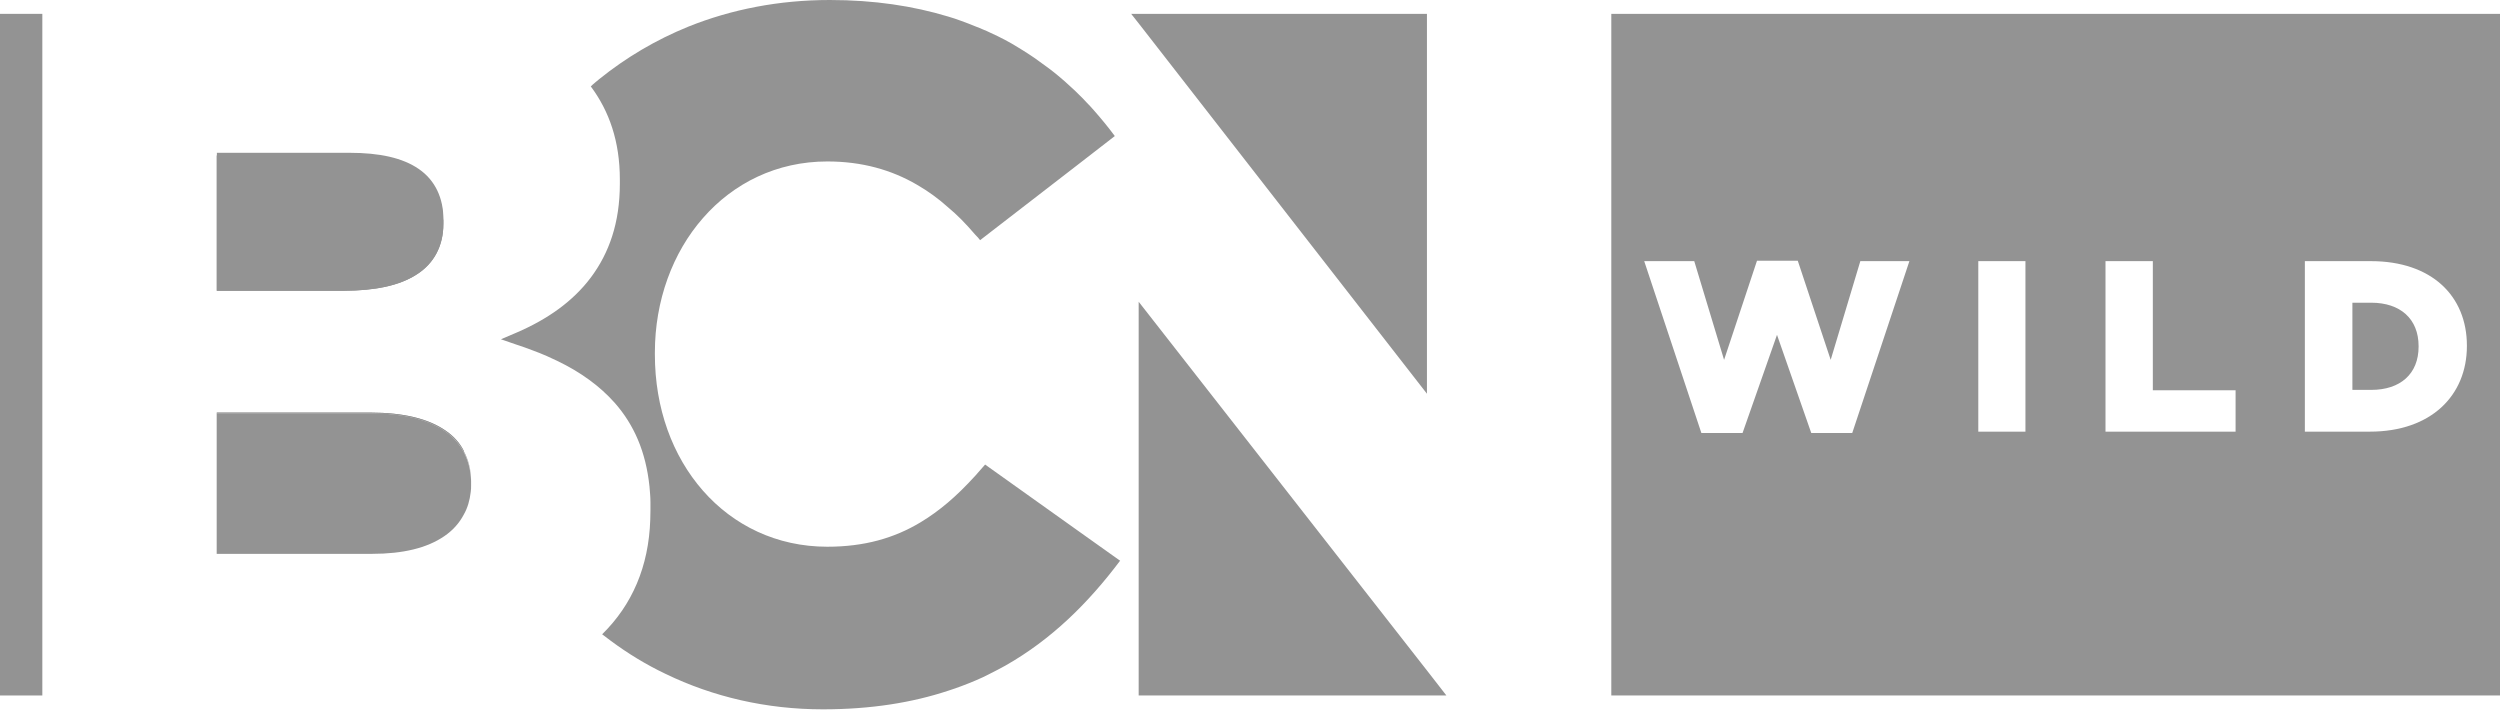
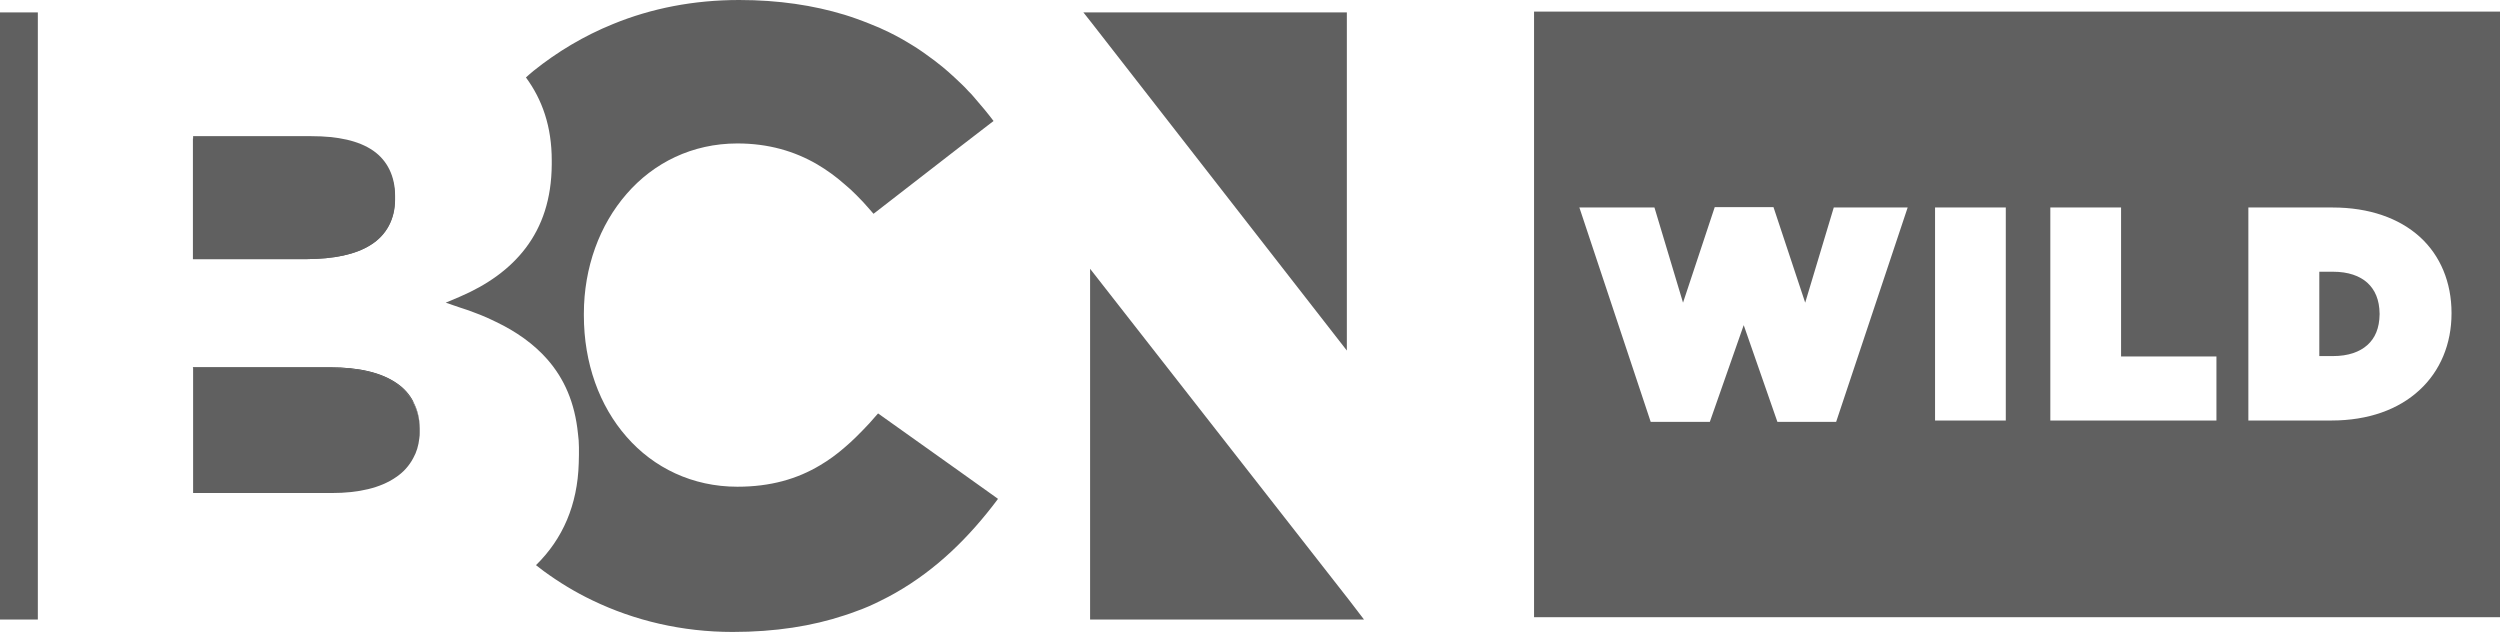
- <svg xmlns="http://www.w3.org/2000/svg" version="1.1" viewBox="0 0 129.91 36.86">
+ <svg xmlns="http://www.w3.org/2000/svg" id="Layer_1" viewBox="0 0 126.87 32.06">
  <defs>
    <style>
      .cls-1 {
-         fill: #939393;
+         fill: #606060;
      }
    </style>
  </defs>
-   <g>
-     <g id="Layer_1">
-       <g>
-         <path class="cls-1" d="M83.73.72v35.42h46.18V.72h-46.18ZM96.25,22.5h-2.13l-1.78-5.1-1.79,5.1h-2.14l-2.97-8.93h2.6l1.55,5.13,1.71-5.15h2.12l1.71,5.15,1.54-5.13h2.55l-2.97,8.93ZM105.25,22.43h-2.45v-8.86h2.45v8.86ZM116.17,22.43h-6.76v-8.86h2.46v6.71h4.3v2.15ZM128.19,17.98c0,2.57-1.86,4.45-5.04,4.45h-3.38v-8.86h3.43c3.16,0,4.99,1.81,4.99,4.39v.02ZM123.22,15.73h-.98v4.53h.98c1.5,0,2.46-.82,2.46-2.25v-.02c0-1.43-.96-2.26-2.46-2.26Z" />
-         <polygon class="cls-1" points="59.3 1.38 58.78 .72 74.15 .72 74.15 20.46 59.3 1.38" />
-         <polygon class="cls-1" points="74.29 35.02 75.16 36.14 59.17 36.14 59.17 15.68 74.29 35.02" />
-         <rect class="cls-1" y=".72" width="2.2" height="35.42" />
-         <path class="cls-1" d="M17.9,15.11h-6.63v-7.17h6.89c1.56,0,2.76.26,3.6.84.85.58,1.29,1.52,1.28,2.64v.22c0,1.14-.5,2.07-1.4,2.63-.9.58-2.16.83-3.75.84h0Z" />
-         <path class="cls-1" d="M24.11,23.44v.06c-.22-.43-.54-.79-.96-1.08-.89-.62-2.19-.94-3.9-.94h-7.98v-.04h7.98c1.72,0,3.01.32,3.9.93.43.29.75.65.96,1.07h0Z" />
-         <path class="cls-1" d="M23.04,11.42v.22c0,1.14-.5,2.07-1.4,2.63-.9.58-2.16.83-3.75.84h-6.63v-7.03h6.89c1.56,0,2.76.26,3.6.83.82.56,1.26,1.44,1.28,2.51h0Z" />
-         <path class="cls-1" d="M24.48,25v.22c0,.12,0,.23-.02.35-.05.43-.16.82-.36,1.17-.23.44-.57.82-1.01,1.12-.9.62-2.16.92-3.75.92h-8.08v-7.3h7.98c1.72,0,3.01.32,3.9.94.42.29.74.66.96,1.08.24.45.36.95.38,1.5h0Z" />
-         <path class="cls-1" d="M24.48,25c-.01-.55-.14-1.06-.38-1.5-.22-.43-.54-.79-.96-1.08-.89-.62-2.19-.94-3.9-.94h-7.98v-.04h7.98c1.72,0,3.01.31,3.9.93.43.29.75.65.96,1.07.25.46.38.99.38,1.56h0Z" />
-         <path class="cls-1" d="M58.21,29.13c-1.66,2.21-3.57,4.1-5.97,5.46-.27.15-.54.29-.82.43-.23.12-.46.23-.7.33-.25.1-.49.21-.75.3-.23.09-.45.16-.69.24-1.87.62-4.02.97-6.52.97-2.94,0-5.71-.65-8.17-1.84-1.01-.48-1.96-1.06-2.85-1.72l-.45-.34c1.56-1.53,2.42-3.52,2.5-5.95,0-.16.01-.32.01-.49v-.1c0-.12,0-.23,0-.34,0-.27-.03-.54-.05-.8-.19-1.82-.81-3.21-1.8-4.34-.78-.88-1.79-1.61-3-2.19-.18-.09-.36-.16-.54-.25-.24-.1-.49-.21-.75-.3-.25-.1-.52-.19-.79-.28l-.84-.29.82-.35c1.58-.68,2.92-1.61,3.86-2.87s1.5-2.83,1.5-4.86v-.1h0v-.12c0-1.98-.55-3.55-1.51-4.84.14-.14.29-.25.44-.38,1.39-1.12,2.94-2.04,4.64-2.73,2.22-.89,4.69-1.38,7.34-1.38,2.3,0,4.33.31,6.15.86.23.07.46.14.69.23.25.09.51.19.75.29.13.05.26.1.39.16.12.05.25.1.36.16.51.23,1.01.49,1.47.78.18.11.36.22.54.34.18.12.35.23.52.36.34.24.68.49.99.75.23.19.46.39.68.6.14.12.27.25.41.39.14.13.27.27.39.4.13.13.26.27.38.41.38.43.75.88,1.09,1.34l-2.04,1.58-4.96,3.83c-.07-.1-.16-.19-.24-.27-.25-.29-.49-.56-.75-.82-.22-.22-.45-.43-.69-.63-.5-.45-1.03-.83-1.6-1.16-1.32-.77-2.85-1.21-4.66-1.21-2.63,0-4.88,1.13-6.46,2.94-1.58,1.8-2.5,4.29-2.5,6.99v.1c0,2.79.91,5.27,2.5,7.08,1.58,1.8,3.83,2.91,6.46,2.91,1.93,0,3.48-.45,4.83-1.26.5-.3.97-.64,1.43-1.03.23-.2.46-.4.69-.63.25-.25.51-.51.75-.78.17-.19.34-.38.5-.57l4.7,3.35,2.29,1.63Z" />
-       </g>
-     </g>
-   </g>
+   <path class="cls-1" d="M77.85.59v30.73h49.02V.59h-49.02ZM93.18,21.41h-2.98l-1.71-4.91-1.72,4.91h-3l-3.62-10.88h3.81l1.45,4.83,1.61-4.85h2.98l1.61,4.85,1.45-4.83h3.75l-3.63,10.88ZM101.79,21.34h-3.59v-10.81h3.59v10.81ZM112.48,21.34h-8.43v-10.81h3.59v7.56h4.84v3.25ZM124.41,15.91c0,1.54-.57,2.92-1.63,3.89-1.06.98-2.59,1.54-4.46,1.54h-4.22v-10.81h4.28c1.85,0,3.37.54,4.42,1.49,1.05.95,1.61,2.32,1.61,3.86v.03ZM118.4,13.79h-.7v4.28h.7c.77,0,1.35-.21,1.74-.56.39-.35.61-.85.62-1.56v-.03c-.01-.71-.23-1.21-.62-1.57-.39-.35-.97-.56-1.74-.56Z" />
+   <polygon class="cls-1" points="55.43 1.2 54.98 .63 68.35 .63 68.35 17.79 55.43 1.2" />
+   <polygon class="cls-1" points="68.47 30.46 69.22 31.44 55.32 31.44 55.32 13.64 68.47 30.46" />
+   <rect class="cls-1" x="0" y=".63" width="1.92" height="30.81" />
+   <path class="cls-1" d="M15.57,13.15h-5.77v-6.24h6c1.35,0,2.4.23,3.13.73.74.51,1.12,1.32,1.12,2.3v.19c0,.99-.44,1.8-1.22,2.29-.78.5-1.88.72-3.26.73Z" />
+   <path class="cls-1" d="M20.97,20.39v.05c-.19-.37-.47-.69-.84-.94-.78-.54-1.9-.82-3.4-.82h-6.94v-.04h6.94c1.49,0,2.62.27,3.4.81.37.25.65.57.84.93Z" />
+   <path class="cls-1" d="M20.04,9.94v.19c0,.99-.44,1.8-1.22,2.29-.78.5-1.88.72-3.26.73h-5.77v-6.12h6c1.35,0,2.4.23,3.13.72.72.48,1.1,1.25,1.12,2.18Z" />
+   <path class="cls-1" d="M21.3,21.75v.19c0,.1,0,.2-.02.3-.04.37-.14.71-.31,1.01-.2.38-.5.72-.88.97-.78.54-1.88.8-3.26.8h-7.03v-6.35h6.94c1.49,0,2.62.27,3.4.82.36.26.64.57.83.94.21.39.32.83.33,1.31Z" />
+   <path class="cls-1" d="M21.3,21.75c-.01-.48-.12-.92-.33-1.31-.19-.37-.47-.69-.83-.94-.78-.54-1.9-.82-3.4-.82h-6.94v-.04h6.94c1.49,0,2.62.27,3.4.81.37.25.65.57.83.93.22.4.33.87.33,1.36Z" />
+   <path class="cls-1" d="M50.63,25.34c-1.44,1.92-3.1,3.56-5.19,4.75-.23.13-.47.26-.72.38-.2.1-.4.2-.61.29-.21.09-.43.18-.66.26-.2.08-.39.14-.6.21-1.63.54-3.5.84-5.67.84-2.56,0-4.97-.57-7.11-1.6-.88-.42-1.7-.92-2.48-1.49l-.39-.3c1.36-1.33,2.11-3.06,2.17-5.17,0-.14.01-.28.01-.42v-.09c0-.1,0-.2,0-.3,0-.24-.02-.47-.05-.7-.16-1.58-.7-2.79-1.56-3.77-.68-.77-1.56-1.4-2.61-1.9-.15-.08-.31-.14-.47-.22-.21-.09-.42-.18-.65-.26-.22-.08-.45-.17-.69-.24l-.73-.25.71-.3c1.38-.59,2.54-1.4,3.36-2.49.82-1.09,1.3-2.46,1.31-4.23v-.09h0v-.11c0-1.72-.48-3.08-1.31-4.21.13-.12.25-.22.38-.33,1.21-.97,2.56-1.78,4.04-2.38C33.06.42,35.21,0,37.51,0c2,0,3.77.27,5.35.75.2.06.4.13.6.2.22.08.44.16.66.25.11.04.23.09.34.14.11.04.22.09.32.14.45.2.88.43,1.28.67.16.1.32.19.47.29.15.1.3.2.45.31.3.21.59.43.87.66.2.17.4.34.59.52.12.11.24.22.36.34.12.11.23.23.34.35.11.11.23.23.33.36.33.38.65.76.95,1.16l-1.78,1.37-4.31,3.34-.21-.24c-.21-.25-.43-.48-.66-.71-.19-.19-.39-.38-.6-.55-.44-.39-.9-.72-1.39-1.01-1.15-.67-2.48-1.06-4.05-1.06-2.29,0-4.25.98-5.62,2.56-1.37,1.57-2.17,3.73-2.17,6.08v.09c0,2.42.79,4.59,2.17,6.16,1.37,1.57,3.34,2.53,5.62,2.53,1.68,0,3.03-.39,4.2-1.09.44-.26.85-.56,1.24-.9.2-.17.4-.35.6-.55.22-.22.44-.44.66-.68.14-.16.29-.33.44-.5l4.09,2.91,1.99,1.42Z" />
</svg>
